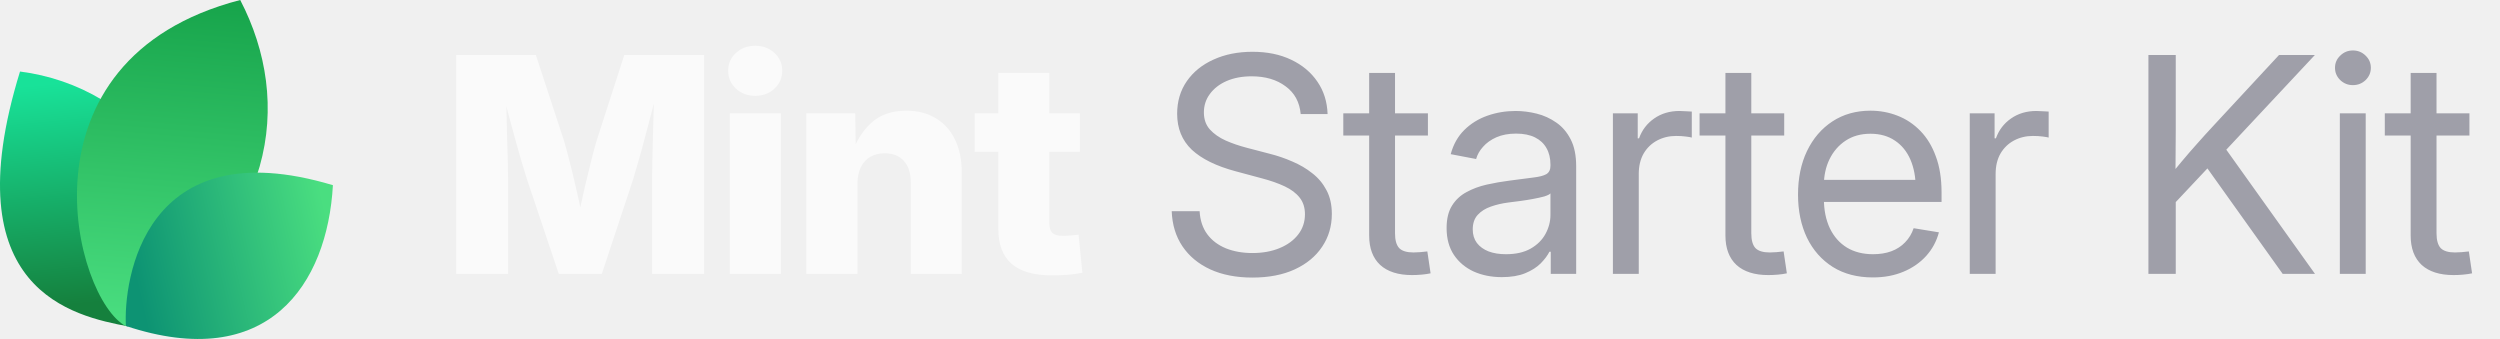
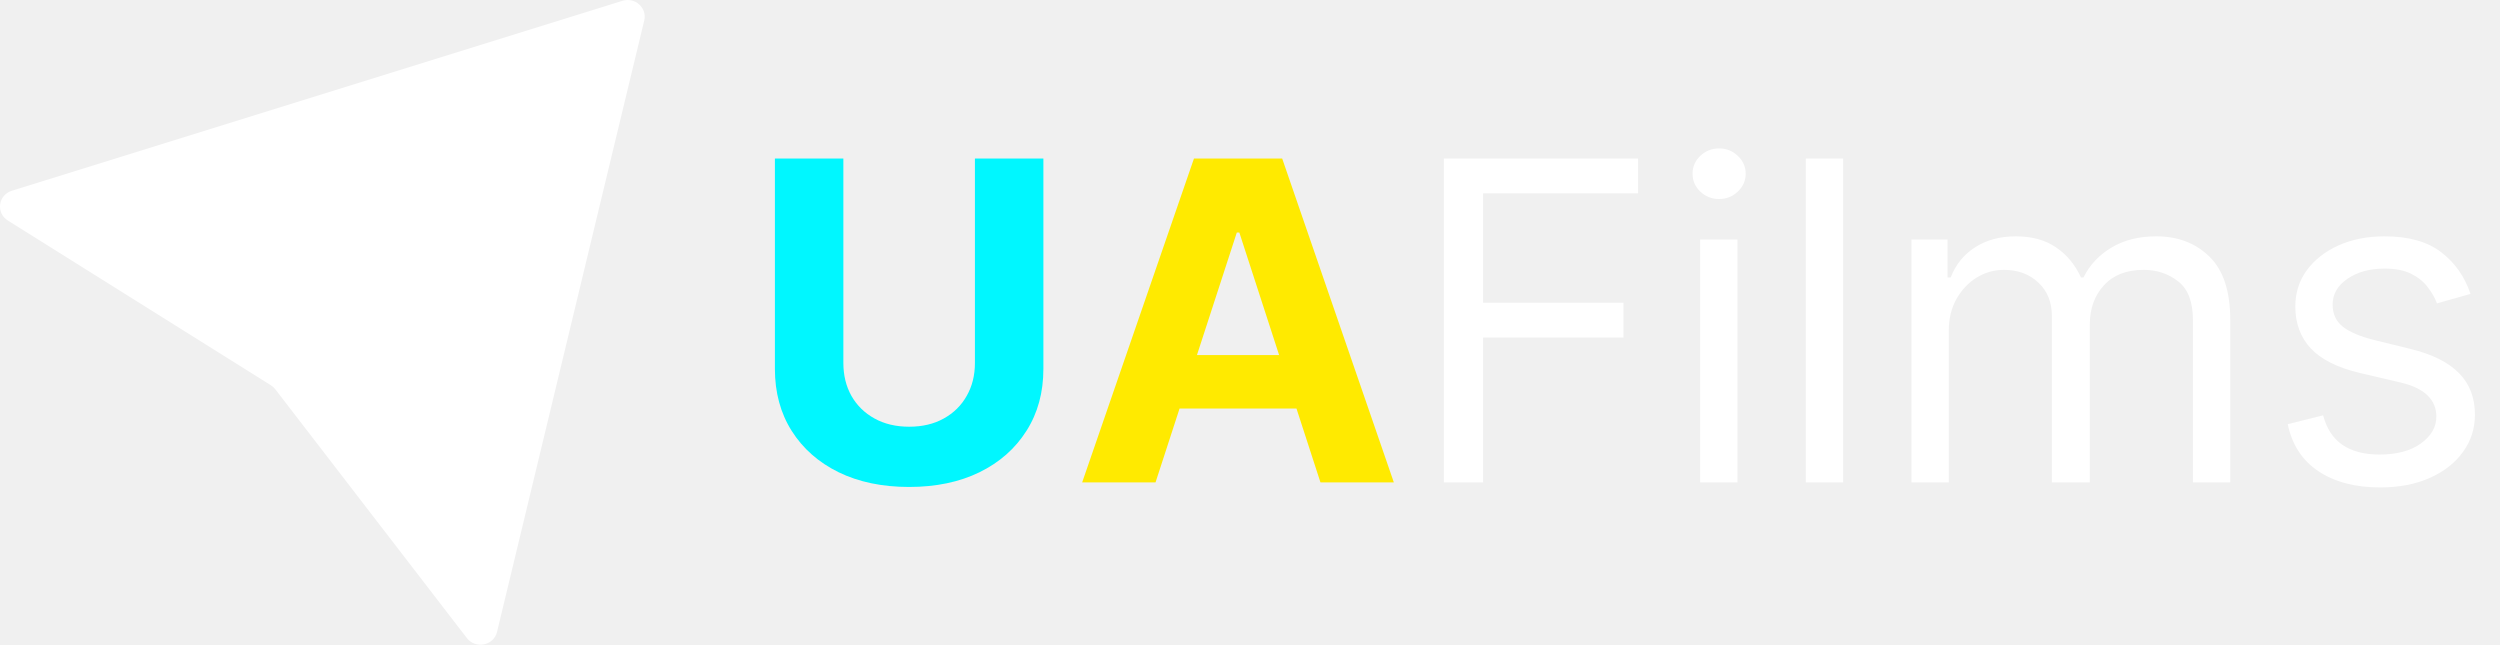
- <svg xmlns="http://www.w3.org/2000/svg" width="177" height="24" viewBox="0 0 177 24" fill="none">
-   <path d="M9.061 23.108C5.268 22.377 -3.391 20.627 1.417 5.064C9.634 6.099 16.973 14.064 9.061 23.108Z" fill="url(#paint0_linear_17557_2145)" />
-   <path d="M8.919 23.094C5.276 21.222 0.784 4.209 17.007 0C20.757 7.193 19.621 16.545 8.919 23.094Z" fill="url(#paint1_linear_17557_2145)" />
-   <path d="M8.914 23.079C8.735 19.882 10.159 9.085 23.57 13.111C23.181 20.123 18.984 26.418 8.914 23.079Z" fill="url(#paint2_linear_17557_2145)" />
-   <path d="M32.301 19.392V3.894H37.938L39.925 9.948C40.036 10.315 40.164 10.787 40.31 11.362C40.462 11.938 40.611 12.552 40.757 13.204C40.91 13.855 41.048 14.483 41.173 15.086C41.305 15.682 41.412 16.192 41.495 16.615H40.695C40.771 16.192 40.871 15.682 40.996 15.086C41.128 14.49 41.267 13.866 41.412 13.214C41.565 12.562 41.714 11.948 41.86 11.373C42.005 10.79 42.133 10.315 42.244 9.948L44.2 3.894H49.848V19.392H46.166V12.704C46.166 12.357 46.173 11.917 46.187 11.383C46.2 10.849 46.214 10.27 46.228 9.646C46.249 9.022 46.266 8.391 46.28 7.753C46.301 7.115 46.311 6.519 46.311 5.964H46.623C46.485 6.561 46.332 7.181 46.166 7.826C45.999 8.471 45.833 9.102 45.666 9.719C45.507 10.336 45.351 10.901 45.198 11.414C45.053 11.928 44.928 12.357 44.824 12.704L42.608 19.392H39.561L37.314 12.704C37.203 12.357 37.072 11.928 36.919 11.414C36.773 10.901 36.614 10.34 36.441 9.729C36.274 9.112 36.104 8.481 35.931 7.836C35.764 7.192 35.608 6.567 35.463 5.964H35.827C35.834 6.512 35.844 7.105 35.858 7.743C35.872 8.374 35.886 9.005 35.9 9.636C35.92 10.26 35.938 10.839 35.952 11.373C35.965 11.907 35.972 12.351 35.972 12.704V19.392H32.301ZM51.668 19.392V8.024H55.288V19.392H51.668ZM53.468 6.786C52.927 6.786 52.473 6.616 52.105 6.276C51.738 5.93 51.554 5.507 51.554 5.007C51.554 4.508 51.738 4.088 52.105 3.749C52.473 3.409 52.927 3.239 53.468 3.239C54.009 3.239 54.463 3.409 54.83 3.749C55.198 4.082 55.382 4.501 55.382 5.007C55.382 5.507 55.198 5.93 54.83 6.276C54.463 6.616 54.009 6.786 53.468 6.786ZM60.708 13.027V19.392H57.088V8.024H60.551L60.593 10.967H60.281C60.593 10.024 61.061 9.268 61.685 8.7C62.309 8.124 63.138 7.836 64.171 7.836C64.975 7.836 65.672 8.017 66.262 8.377C66.851 8.731 67.302 9.234 67.614 9.885C67.933 10.537 68.092 11.307 68.092 12.194V19.392H64.483V12.912C64.483 12.26 64.32 11.754 63.994 11.394C63.675 11.033 63.221 10.853 62.632 10.853C62.25 10.853 61.914 10.936 61.623 11.102C61.332 11.269 61.106 11.515 60.947 11.841C60.787 12.16 60.708 12.555 60.708 13.027ZM76.456 8.024V10.749H69.008V8.024H76.456ZM70.683 5.163H74.292V15.783C74.292 16.102 74.361 16.334 74.5 16.48C74.646 16.625 74.899 16.698 75.259 16.698C75.405 16.698 75.596 16.688 75.831 16.667C76.074 16.646 76.251 16.629 76.362 16.615L76.632 19.309C76.313 19.378 75.963 19.427 75.582 19.455C75.207 19.482 74.836 19.496 74.469 19.496C73.2 19.496 72.25 19.222 71.619 18.674C70.995 18.127 70.683 17.308 70.683 16.22V5.163Z" fill="#FAFAFA" />
-   <path d="M88.667 19.652C87.523 19.652 86.528 19.458 85.682 19.07C84.843 18.681 84.188 18.137 83.716 17.437C83.245 16.736 82.992 15.908 82.957 14.951H84.933C84.968 15.596 85.148 16.14 85.474 16.584C85.8 17.021 86.24 17.354 86.795 17.582C87.35 17.804 87.974 17.915 88.667 17.915C89.388 17.915 90.026 17.801 90.581 17.572C91.143 17.343 91.583 17.024 91.902 16.615C92.228 16.199 92.391 15.717 92.391 15.169C92.391 14.698 92.266 14.306 92.017 13.994C91.767 13.675 91.413 13.408 90.956 13.193C90.498 12.978 89.954 12.787 89.323 12.621L87.502 12.132C86.123 11.765 85.082 11.255 84.382 10.603C83.689 9.944 83.342 9.095 83.342 8.055C83.342 7.174 83.571 6.404 84.028 5.746C84.486 5.087 85.117 4.577 85.921 4.217C86.726 3.849 87.645 3.666 88.678 3.666C89.718 3.666 90.63 3.853 91.413 4.227C92.204 4.602 92.824 5.122 93.275 5.787C93.726 6.446 93.965 7.209 93.993 8.076H92.089C92.013 7.23 91.656 6.574 91.018 6.11C90.387 5.638 89.586 5.403 88.615 5.403C87.95 5.403 87.36 5.513 86.847 5.735C86.341 5.957 85.946 6.262 85.661 6.651C85.377 7.032 85.235 7.469 85.235 7.961C85.235 8.447 85.377 8.849 85.661 9.168C85.946 9.48 86.317 9.74 86.774 9.948C87.232 10.149 87.724 10.319 88.251 10.457L89.884 10.884C90.439 11.023 90.977 11.206 91.496 11.435C92.023 11.657 92.495 11.934 92.911 12.267C93.334 12.593 93.67 12.995 93.92 13.474C94.17 13.945 94.294 14.504 94.294 15.149C94.294 16.015 94.066 16.788 93.608 17.468C93.157 18.148 92.512 18.681 91.673 19.07C90.834 19.458 89.832 19.652 88.667 19.652ZM101.097 8.024V9.594H95.106V8.024H101.097ZM96.937 5.163H98.767V16.521C98.767 17 98.865 17.347 99.059 17.562C99.26 17.77 99.6 17.874 100.078 17.874C100.21 17.874 100.366 17.867 100.546 17.853C100.733 17.832 100.903 17.815 101.056 17.801L101.285 19.351C101.097 19.392 100.886 19.423 100.65 19.444C100.414 19.465 100.189 19.475 99.974 19.475C98.996 19.475 98.244 19.236 97.717 18.758C97.197 18.272 96.937 17.579 96.937 16.677V5.163ZM106.33 19.621C105.595 19.621 104.932 19.489 104.343 19.226C103.754 18.955 103.285 18.564 102.939 18.05C102.592 17.53 102.419 16.896 102.419 16.147C102.419 15.495 102.547 14.965 102.804 14.556C103.06 14.146 103.403 13.828 103.833 13.599C104.263 13.363 104.742 13.186 105.269 13.068C105.796 12.95 106.333 12.857 106.881 12.787C107.574 12.69 108.132 12.617 108.555 12.569C108.978 12.52 109.287 12.441 109.481 12.33C109.675 12.212 109.772 12.014 109.772 11.737V11.654C109.772 11.203 109.679 10.815 109.492 10.489C109.311 10.163 109.041 9.91 108.68 9.729C108.32 9.549 107.872 9.459 107.338 9.459C106.805 9.459 106.34 9.546 105.945 9.719C105.556 9.892 105.241 10.118 104.998 10.395C104.755 10.665 104.593 10.953 104.509 11.258L102.71 10.915C102.897 10.222 103.22 9.65 103.677 9.199C104.135 8.748 104.679 8.412 105.31 8.19C105.941 7.968 106.607 7.857 107.307 7.857C107.8 7.857 108.295 7.92 108.795 8.044C109.301 8.169 109.765 8.381 110.188 8.679C110.611 8.97 110.951 9.369 111.208 9.875C111.464 10.374 111.593 11.005 111.593 11.768V19.392H109.793V17.822H109.7C109.568 18.085 109.363 18.359 109.086 18.643C108.809 18.921 108.444 19.153 107.994 19.34C107.543 19.527 106.988 19.621 106.33 19.621ZM106.621 17.998C107.321 17.998 107.904 17.867 108.368 17.603C108.84 17.333 109.19 16.986 109.419 16.563C109.654 16.133 109.772 15.682 109.772 15.211V13.692C109.703 13.769 109.554 13.841 109.325 13.911C109.096 13.973 108.829 14.032 108.524 14.088C108.226 14.143 107.921 14.192 107.609 14.233C107.304 14.275 107.033 14.309 106.798 14.337C106.354 14.393 105.938 14.49 105.549 14.628C105.168 14.76 104.86 14.954 104.624 15.211C104.388 15.467 104.27 15.811 104.27 16.241C104.27 16.615 104.367 16.934 104.561 17.198C104.762 17.461 105.04 17.662 105.393 17.801C105.747 17.933 106.156 17.998 106.621 17.998ZM114.193 19.392V8.024H115.951V9.792H116.045C116.253 9.209 116.61 8.741 117.116 8.388C117.622 8.034 118.219 7.857 118.905 7.857C119.058 7.857 119.217 7.864 119.384 7.878C119.55 7.885 119.682 7.892 119.779 7.899V9.74C119.716 9.719 119.578 9.695 119.363 9.667C119.155 9.639 118.922 9.625 118.666 9.625C118.174 9.625 117.726 9.733 117.324 9.948C116.922 10.163 116.603 10.471 116.367 10.874C116.138 11.276 116.024 11.758 116.024 12.319V19.392H114.193ZM126.322 8.024V9.594H120.33V8.024H126.322ZM122.161 5.163H123.992V16.521C123.992 17 124.089 17.347 124.283 17.562C124.484 17.77 124.824 17.874 125.302 17.874C125.434 17.874 125.59 17.867 125.77 17.853C125.958 17.832 126.127 17.815 126.28 17.801L126.509 19.351C126.322 19.392 126.11 19.423 125.874 19.444C125.639 19.465 125.413 19.475 125.198 19.475C124.221 19.475 123.468 19.236 122.941 18.758C122.421 18.272 122.161 17.579 122.161 16.677V5.163ZM132.604 19.642C131.502 19.642 130.555 19.396 129.765 18.903C128.974 18.404 128.364 17.714 127.934 16.834C127.511 15.946 127.3 14.927 127.3 13.775C127.3 12.611 127.511 11.584 127.934 10.697C128.364 9.802 128.964 9.102 129.734 8.596C130.51 8.089 131.408 7.836 132.428 7.836C133.1 7.836 133.738 7.954 134.341 8.19C134.952 8.426 135.489 8.783 135.954 9.261C136.425 9.74 136.793 10.343 137.056 11.071C137.327 11.792 137.462 12.645 137.462 13.63V14.296H128.433V12.735H136.463L135.631 13.297C135.631 12.541 135.506 11.876 135.257 11.3C135.007 10.725 134.643 10.277 134.165 9.958C133.686 9.632 133.107 9.469 132.428 9.469C131.748 9.469 131.162 9.632 130.67 9.958C130.177 10.284 129.796 10.725 129.526 11.279C129.262 11.827 129.13 12.441 129.13 13.12V14.046C129.13 14.864 129.273 15.572 129.557 16.168C129.841 16.757 130.243 17.211 130.763 17.53C131.283 17.842 131.901 17.998 132.615 17.998C133.093 17.998 133.523 17.929 133.905 17.79C134.293 17.645 134.619 17.433 134.882 17.156C135.153 16.879 135.354 16.546 135.486 16.157L137.275 16.449C137.108 17.08 136.81 17.634 136.38 18.113C135.95 18.591 135.413 18.966 134.768 19.236C134.123 19.507 133.402 19.642 132.604 19.642ZM139.459 19.392V8.024H141.217V9.792H141.311C141.519 9.209 141.876 8.741 142.382 8.388C142.888 8.034 143.485 7.857 144.171 7.857C144.324 7.857 144.483 7.864 144.649 7.878C144.816 7.885 144.948 7.892 145.045 7.899V9.74C144.982 9.719 144.844 9.695 144.629 9.667C144.421 9.639 144.188 9.625 143.932 9.625C143.439 9.625 142.992 9.733 142.59 9.948C142.188 10.163 141.869 10.471 141.633 10.874C141.404 11.276 141.29 11.758 141.29 12.319V19.392H139.459ZM153.429 14.961V12.715C153.783 12.257 154.136 11.82 154.49 11.404C154.844 10.981 155.204 10.565 155.572 10.156C155.939 9.74 156.314 9.327 156.695 8.918L161.355 3.894H163.893L157.277 10.967H157.184L153.429 14.961ZM152.108 19.392V3.894H154.043V9.241L154.022 12.559L154.043 13.505V19.392H152.108ZM161.615 19.392L155.967 11.477L157.173 9.969L163.903 19.392H161.615ZM165.661 19.392V8.024H167.492V19.392H165.661ZM166.587 6.027C166.24 6.027 165.942 5.909 165.692 5.673C165.443 5.43 165.318 5.139 165.318 4.799C165.318 4.459 165.443 4.172 165.692 3.936C165.942 3.693 166.24 3.572 166.587 3.572C166.934 3.572 167.232 3.693 167.482 3.936C167.731 4.172 167.856 4.459 167.856 4.799C167.856 5.139 167.731 5.43 167.482 5.673C167.232 5.909 166.934 6.027 166.587 6.027ZM174.836 8.024V9.594H168.844V8.024H174.836ZM170.675 5.163H172.506V16.521C172.506 17 172.603 17.347 172.797 17.562C172.998 17.77 173.338 17.874 173.816 17.874C173.948 17.874 174.104 17.867 174.284 17.853C174.472 17.832 174.641 17.815 174.794 17.801L175.023 19.351C174.836 19.392 174.624 19.423 174.388 19.444C174.153 19.465 173.927 19.475 173.712 19.475C172.735 19.475 171.982 19.236 171.455 18.758C170.935 18.272 170.675 17.579 170.675 16.677V5.163Z" fill="#9F9FA9" />
+ <svg xmlns="http://www.w3.org/2000/svg" width="539" height="139" viewBox="0 0 539 139" fill="none">
+   <g clip-path="url(#clip0_1_2)">
+     <path d="M2.543 41.131L134.199 0.174C136.917 -0.672 139.552 1.704 138.9 4.413L107.157 136.25C106.447 139.201 102.524 139.992 100.653 137.561L59.351 83.924C59.088 83.582 58.764 83.288 58.395 83.057L1.696 47.548C-0.92 45.91 -0.41 42.05 2.543 41.131Z" fill="white" />
+     <path d="M210.193 34.182H224.955V79.523C224.955 84.614 223.739 89.068 221.307 92.886C218.898 96.704 215.523 99.682 211.182 101.818C206.841 103.932 201.784 104.989 196.011 104.989C190.216 104.989 185.148 103.932 180.807 101.818C176.466 99.682 173.091 96.704 170.682 92.886C168.273 89.068 167.068 84.614 167.068 79.523V34.182H181.83V78.261C181.83 80.921 182.409 83.284 183.568 85.352C184.75 87.421 186.409 89.046 188.545 90.227C190.682 91.409 193.17 92 196.011 92C198.875 92 201.364 91.409 203.477 90.227C205.614 89.046 207.261 87.421 208.42 85.352C209.602 83.284 210.193 80.921 210.193 78.261V34.182Z" fill="#00F7FF" />
+     <path d="M249.134 104H233.315L257.418 34.182H276.44L300.509 104H284.69L267.202 50.136H266.656L249.134 104ZM248.145 76.557H285.509V88.079H248.145V76.557Z" fill="#FFEA00" />
+     <path d="M311.298 104V34.182H353.162V41.682H319.753V65.273H350.026V72.773H319.753V104H311.298ZM366.551 104V51.636H374.597V104H366.551ZM370.642 42.909C369.074 42.909 367.722 42.375 366.585 41.307C365.472 40.239 364.915 38.955 364.915 37.455C364.915 35.955 365.472 34.67 366.585 33.602C367.722 32.534 369.074 32 370.642 32C372.21 32 373.551 32.534 374.665 33.602C375.801 34.67 376.369 35.955 376.369 37.455C376.369 38.955 375.801 40.239 374.665 41.307C373.551 42.375 372.21 42.909 370.642 42.909ZM397.378 34.182V104H389.332V34.182H397.378ZM412.114 104V51.636H419.886V59.818H420.568C421.659 57.023 423.42 54.852 425.852 53.307C428.284 51.739 431.205 50.955 434.614 50.955C438.068 50.955 440.943 51.739 443.239 53.307C445.557 54.852 447.364 57.023 448.659 59.818H449.205C450.545 57.114 452.557 54.966 455.239 53.375C457.92 51.761 461.136 50.955 464.886 50.955C469.568 50.955 473.398 52.42 476.375 55.352C479.352 58.261 480.841 62.795 480.841 68.954V104H472.795V68.954C472.795 65.091 471.739 62.33 469.625 60.67C467.511 59.011 465.023 58.182 462.159 58.182C458.477 58.182 455.625 59.295 453.602 61.523C451.58 63.727 450.568 66.523 450.568 69.909V104H442.386V68.136C442.386 65.159 441.42 62.761 439.489 60.943C437.557 59.102 435.068 58.182 432.023 58.182C429.932 58.182 427.977 58.739 426.159 59.852C424.364 60.966 422.909 62.511 421.795 64.489C420.705 66.443 420.159 68.704 420.159 71.273V104H412.114ZM532.642 63.364L525.415 65.409C524.96 64.204 524.29 63.034 523.403 61.898C522.54 60.739 521.358 59.784 519.858 59.034C518.358 58.284 516.438 57.909 514.097 57.909C510.892 57.909 508.222 58.648 506.085 60.125C503.972 61.58 502.915 63.432 502.915 65.682C502.915 67.682 503.642 69.261 505.097 70.421C506.551 71.579 508.824 72.546 511.915 73.318L519.688 75.227C524.369 76.364 527.858 78.102 530.153 80.443C532.449 82.761 533.597 85.75 533.597 89.409C533.597 92.409 532.733 95.091 531.006 97.454C529.301 99.818 526.915 101.682 523.847 103.045C520.778 104.409 517.21 105.091 513.142 105.091C507.801 105.091 503.381 103.932 499.881 101.614C496.381 99.296 494.165 95.909 493.233 91.454L500.869 89.546C501.597 92.364 502.972 94.477 504.994 95.886C507.04 97.296 509.71 98 513.006 98C516.756 98 519.733 97.204 521.938 95.614C524.165 94 525.278 92.068 525.278 89.818C525.278 88 524.642 86.477 523.369 85.25C522.097 84 520.142 83.068 517.506 82.454L508.778 80.409C503.983 79.273 500.46 77.511 498.21 75.125C495.983 72.716 494.869 69.704 494.869 66.091C494.869 63.136 495.699 60.523 497.358 58.25C499.04 55.977 501.324 54.193 504.21 52.898C507.119 51.602 510.415 50.955 514.097 50.955C519.278 50.955 523.347 52.091 526.301 54.364C529.278 56.636 531.392 59.636 532.642 63.364Z" fill="white" />
+   </g>
  <defs>
-     <linearGradient id="paint0_linear_17557_2145" x1="3.776" y1="5.916" x2="5.232" y2="21.559" gradientUnits="userSpaceOnUse">
-       <stop stop-color="#18E299" />
-       <stop offset="1" stop-color="#15803D" />
-     </linearGradient>
-     <linearGradient id="paint1_linear_17557_2145" x1="12.171" y1="-0.718" x2="10.19" y2="22.983" gradientUnits="userSpaceOnUse">
-       <stop stop-color="#16A34A" />
-       <stop offset="1" stop-color="#4ADE80" />
-     </linearGradient>
-     <linearGradient id="paint2_linear_17557_2145" x1="23.133" y1="15.353" x2="9.338" y2="18.52" gradientUnits="userSpaceOnUse">
-       <stop stop-color="#4ADE80" />
-       <stop offset="1" stop-color="#0D9373" />
-     </linearGradient>
+     <clipPath id="clip0_1_2">
+       <rect width="539" height="139" fill="white" />
+     </clipPath>
  </defs>
</svg>
